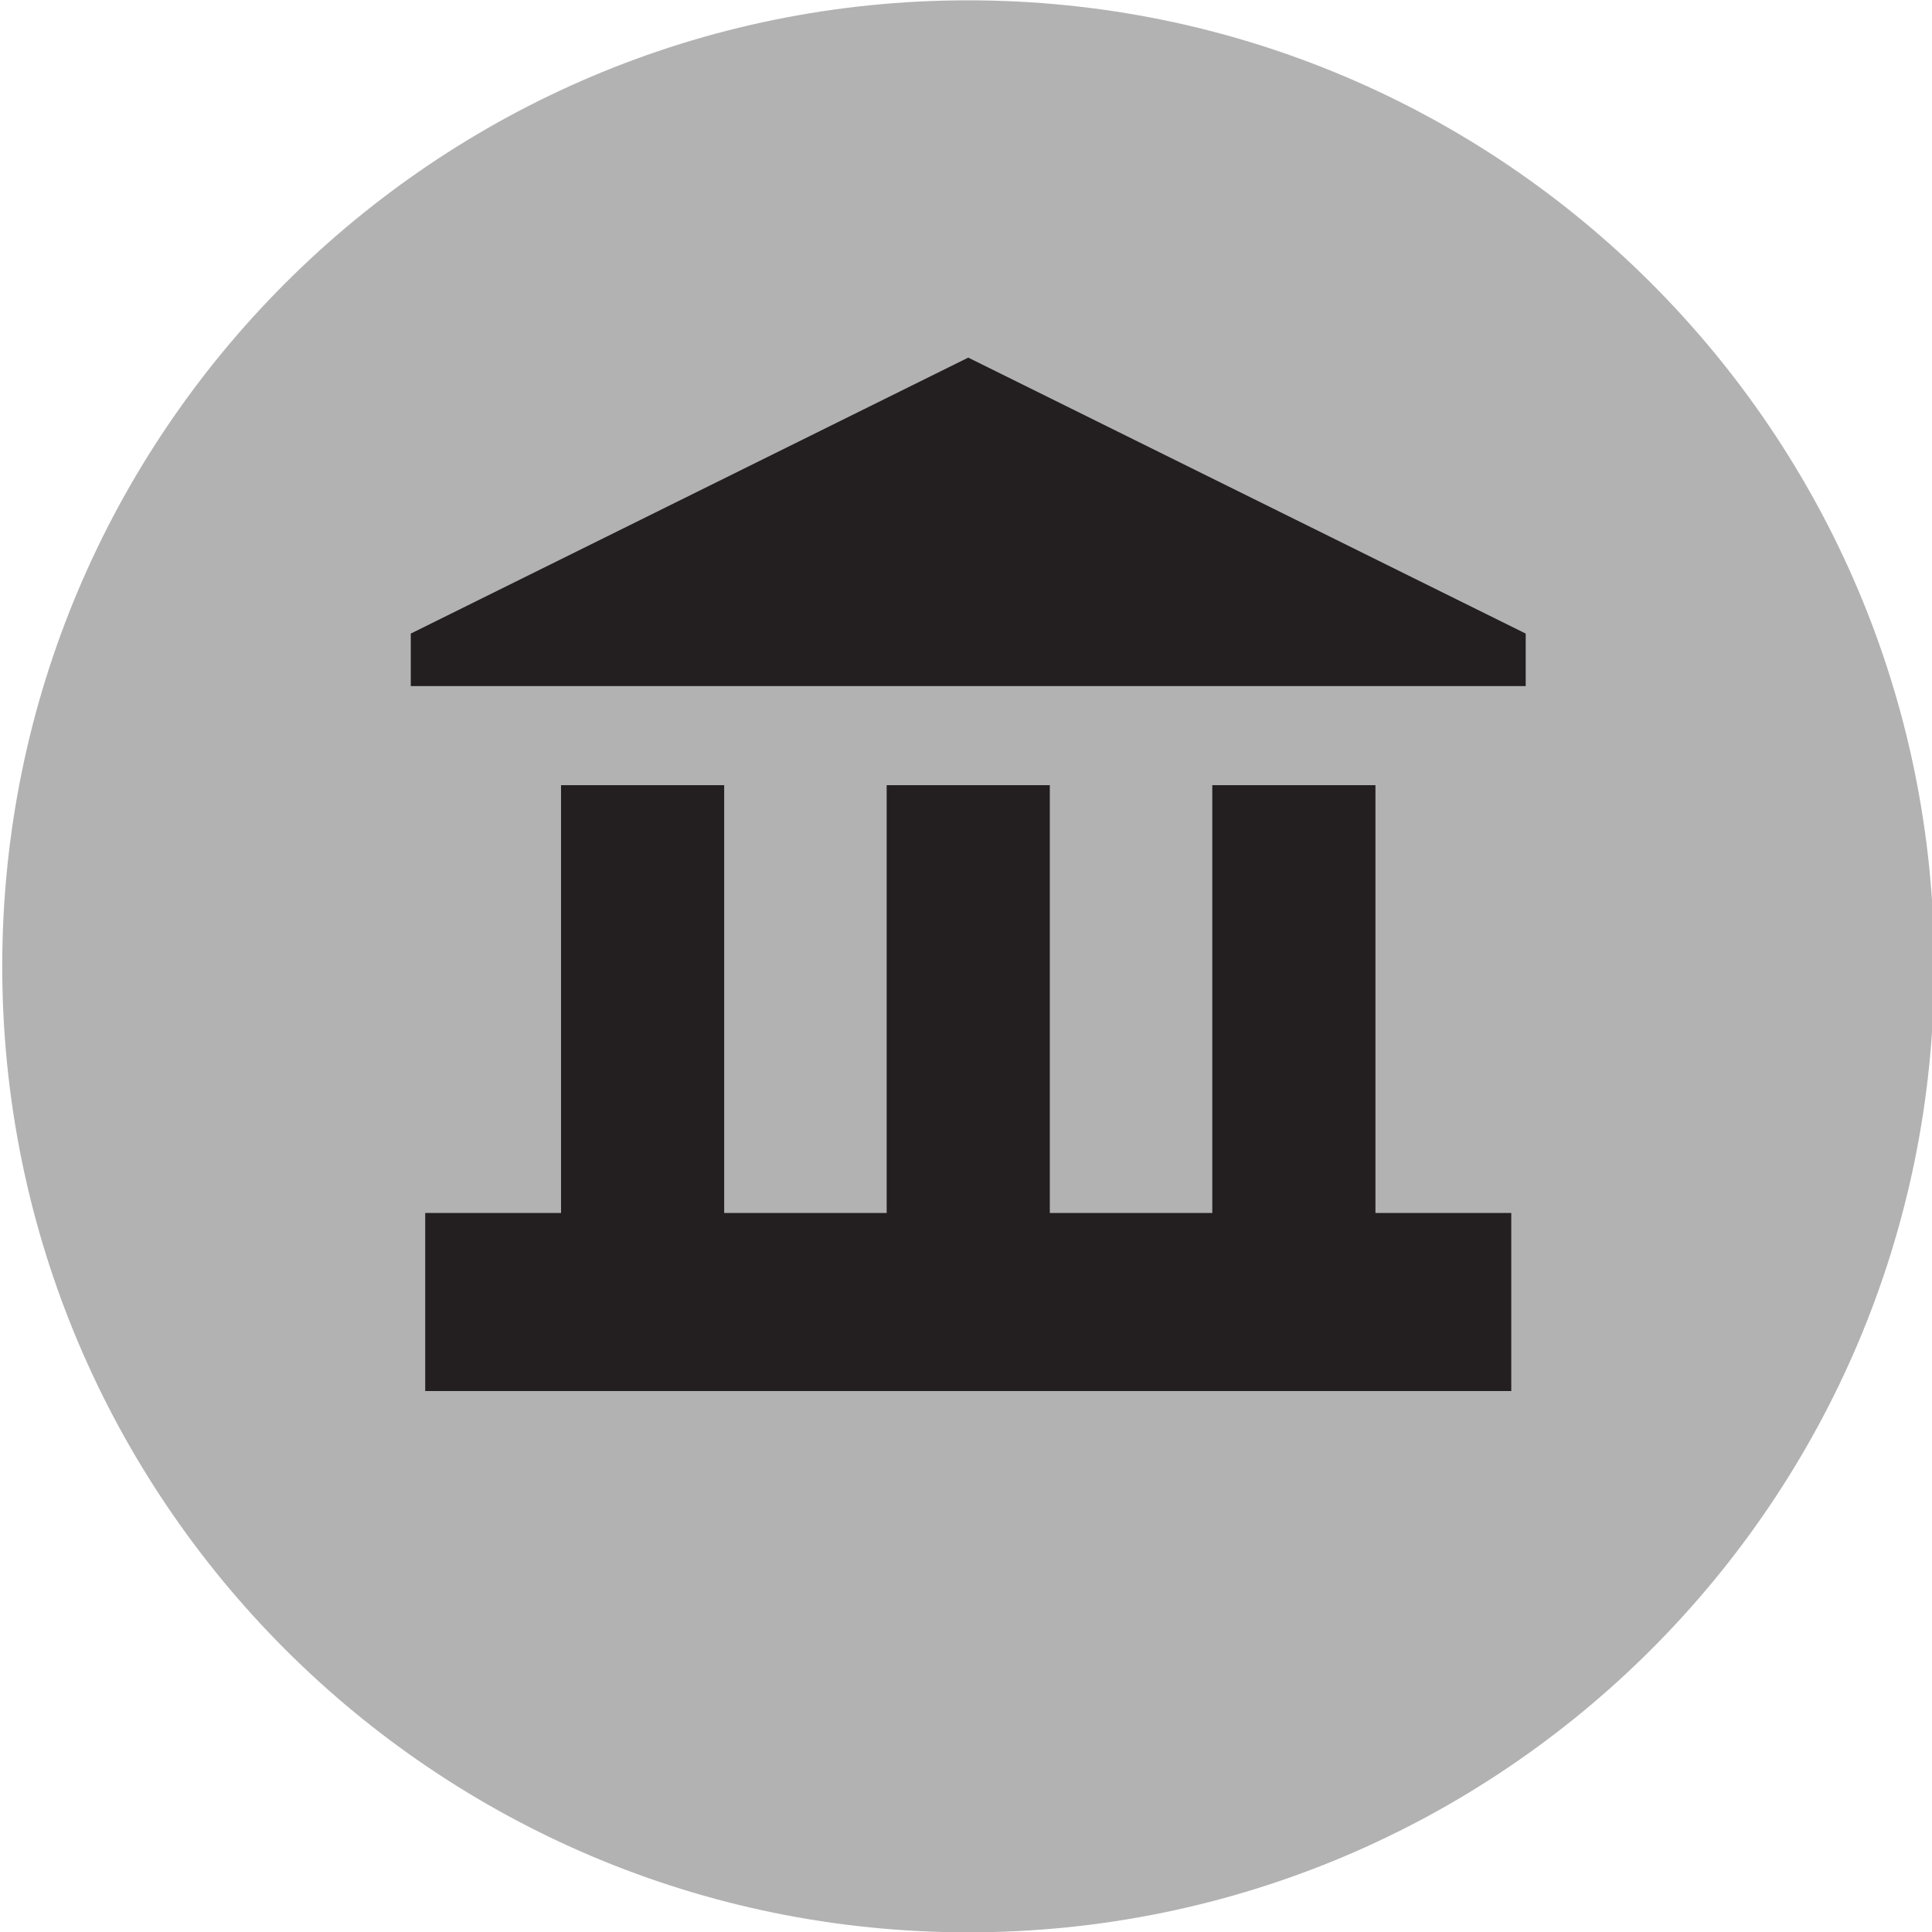
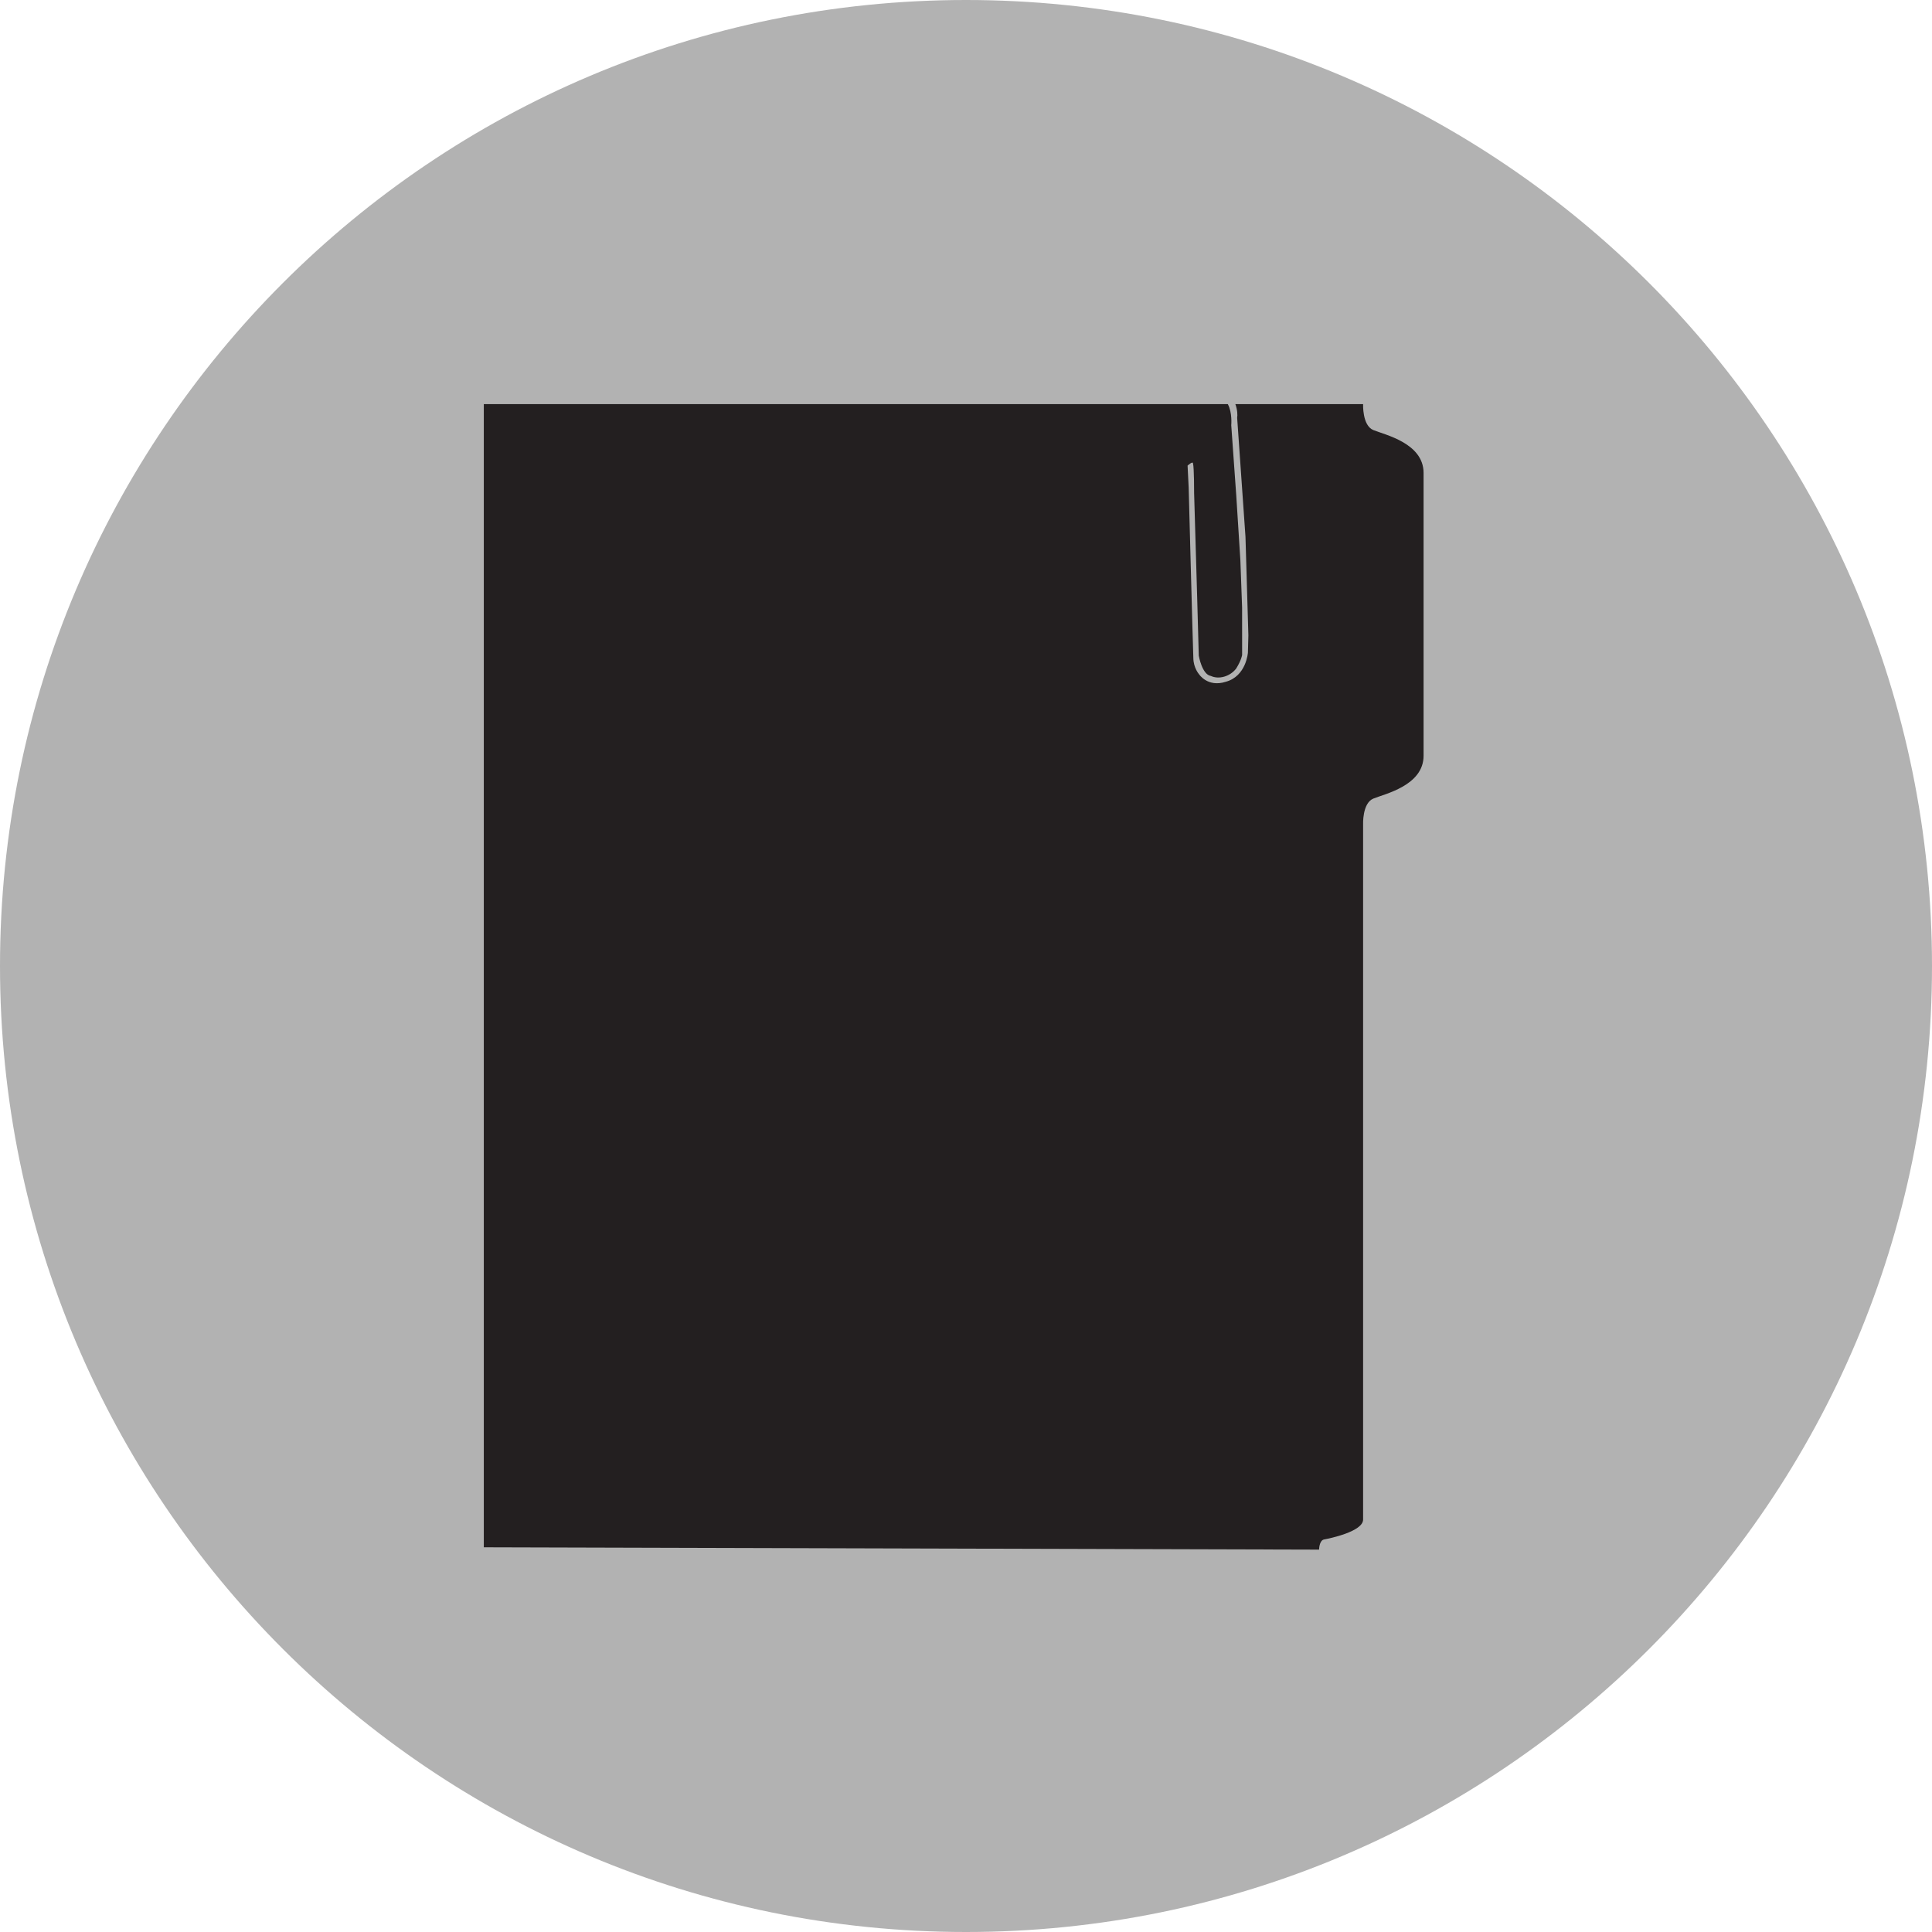
<svg xmlns="http://www.w3.org/2000/svg" version="1.1" id="Ebene_1" x="0px" y="0px" width="100px" height="100px" viewBox="0 0 100 100" enable-background="new 0 0 100 100" xml:space="preserve">
-   <circle fill="#B2B2B2" cx="108.855" cy="1784.052" r="50" />
-   <polygon fill="#231F20" points="138.195,1773.602 119.305,1773.602 119.305,1754.711 98.404,1754.711 98.404,1773.602   79.516,1773.602 79.516,1794.502 98.404,1794.502 98.404,1813.392 119.305,1813.392 119.305,1794.502 138.195,1794.502 " />
-   <circle fill="#B2B2B2" cx="50.116" cy="50.017" r="50" />
-   <g>
-     <polygon fill="#231F20" points="71.193,40.641 62.748,40.641 62.748,62.784 54.338,62.784 54.338,40.641 45.894,40.641    45.894,62.784 37.483,62.784 37.483,40.641 29.039,40.641 29.039,62.784 22.009,62.784 22.009,72 78.223,72 78.223,62.784    71.193,62.784  " />
-     <polygon fill="#231F20" points="50.116,18.51 21.262,32.794 21.262,35.511 78.97,35.511 78.97,32.794  " />
-   </g>
+   <circle fill="#B2B2B2" cx="50" cy="50" r="50" />
+   <path fill="#231F20" d="M71.081,22.259c-0.575-0.239-0.527-1.342-0.527-1.342h-6.612c0.105,0.282,0.12,0.573,0.093,0.708  l0.431,6.163l0.15,5.101l-0.024,0.888c0,0-0.081,1.225-1.149,1.512c-0.938,0.301-1.384-0.394-1.384-0.394s-0.288-0.327-0.292-0.839  c-0.027-0.645-0.242-8.831-0.242-8.831l-0.056-1.124c0,0,0.267-0.245,0.28-0.121c0.062,0.239,0.058,1.535,0.058,1.535l0.159,5.419  l0.082,3c0,0,0.165,0.982,0.627,1.053c0.407,0.191,0.994,0.035,1.313-0.389c0.271-0.44,0.304-0.696,0.304-0.696l-0.001-2.45  l-0.089-2.445l-0.214-3.369l-0.259-3.63c0,0,0.063-0.651-0.178-1.091h-1.327c0,0,0,0,0,0h-0.291c0,0,0.001,0,0.001,0H25.042v59.171  l43.234,0.12c0,0,0-0.479,0.263-0.527c0.266-0.048,2.015-0.406,2.015-1.03c0-0.623,0-35.973,0-35.973s-0.048-1.102,0.527-1.342  c0.575-0.239,2.603-0.669,2.603-2.219c0-0.982,0-6.325,0-6.325v-4.005c0,0,0-3.325,0-4.308  C73.684,22.927,71.656,22.499,71.081,22.259z" />
</svg>
